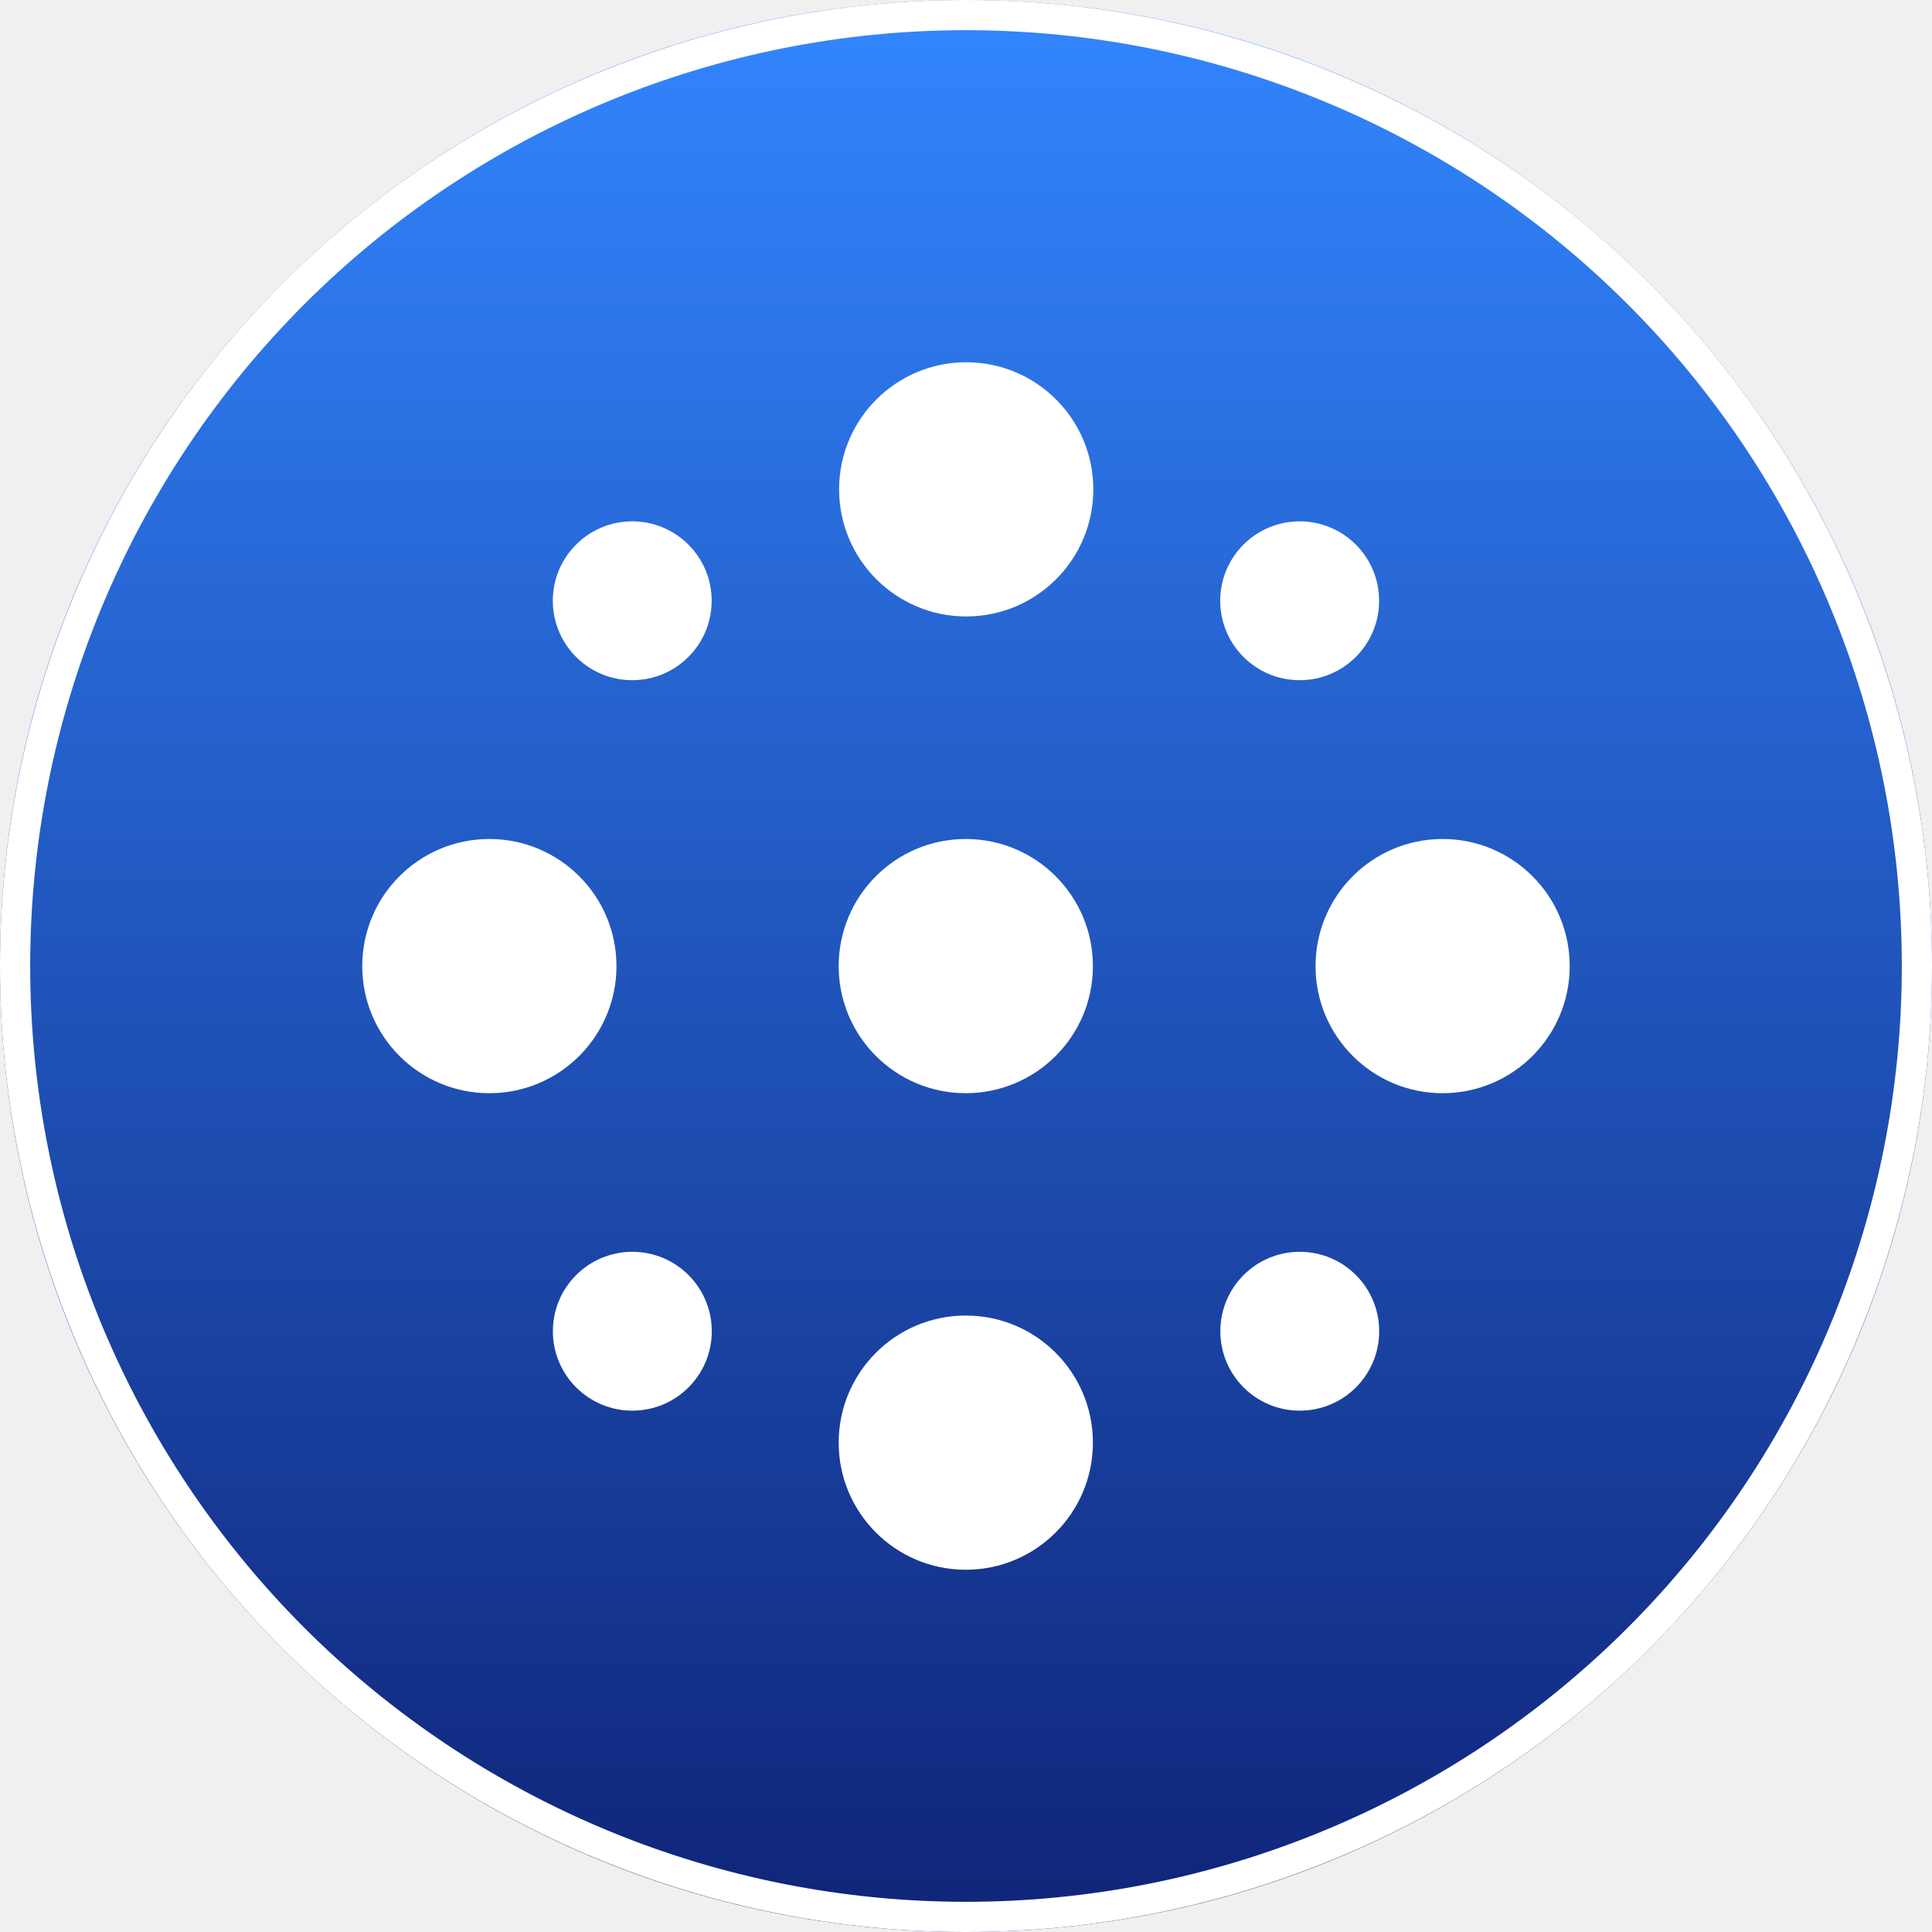
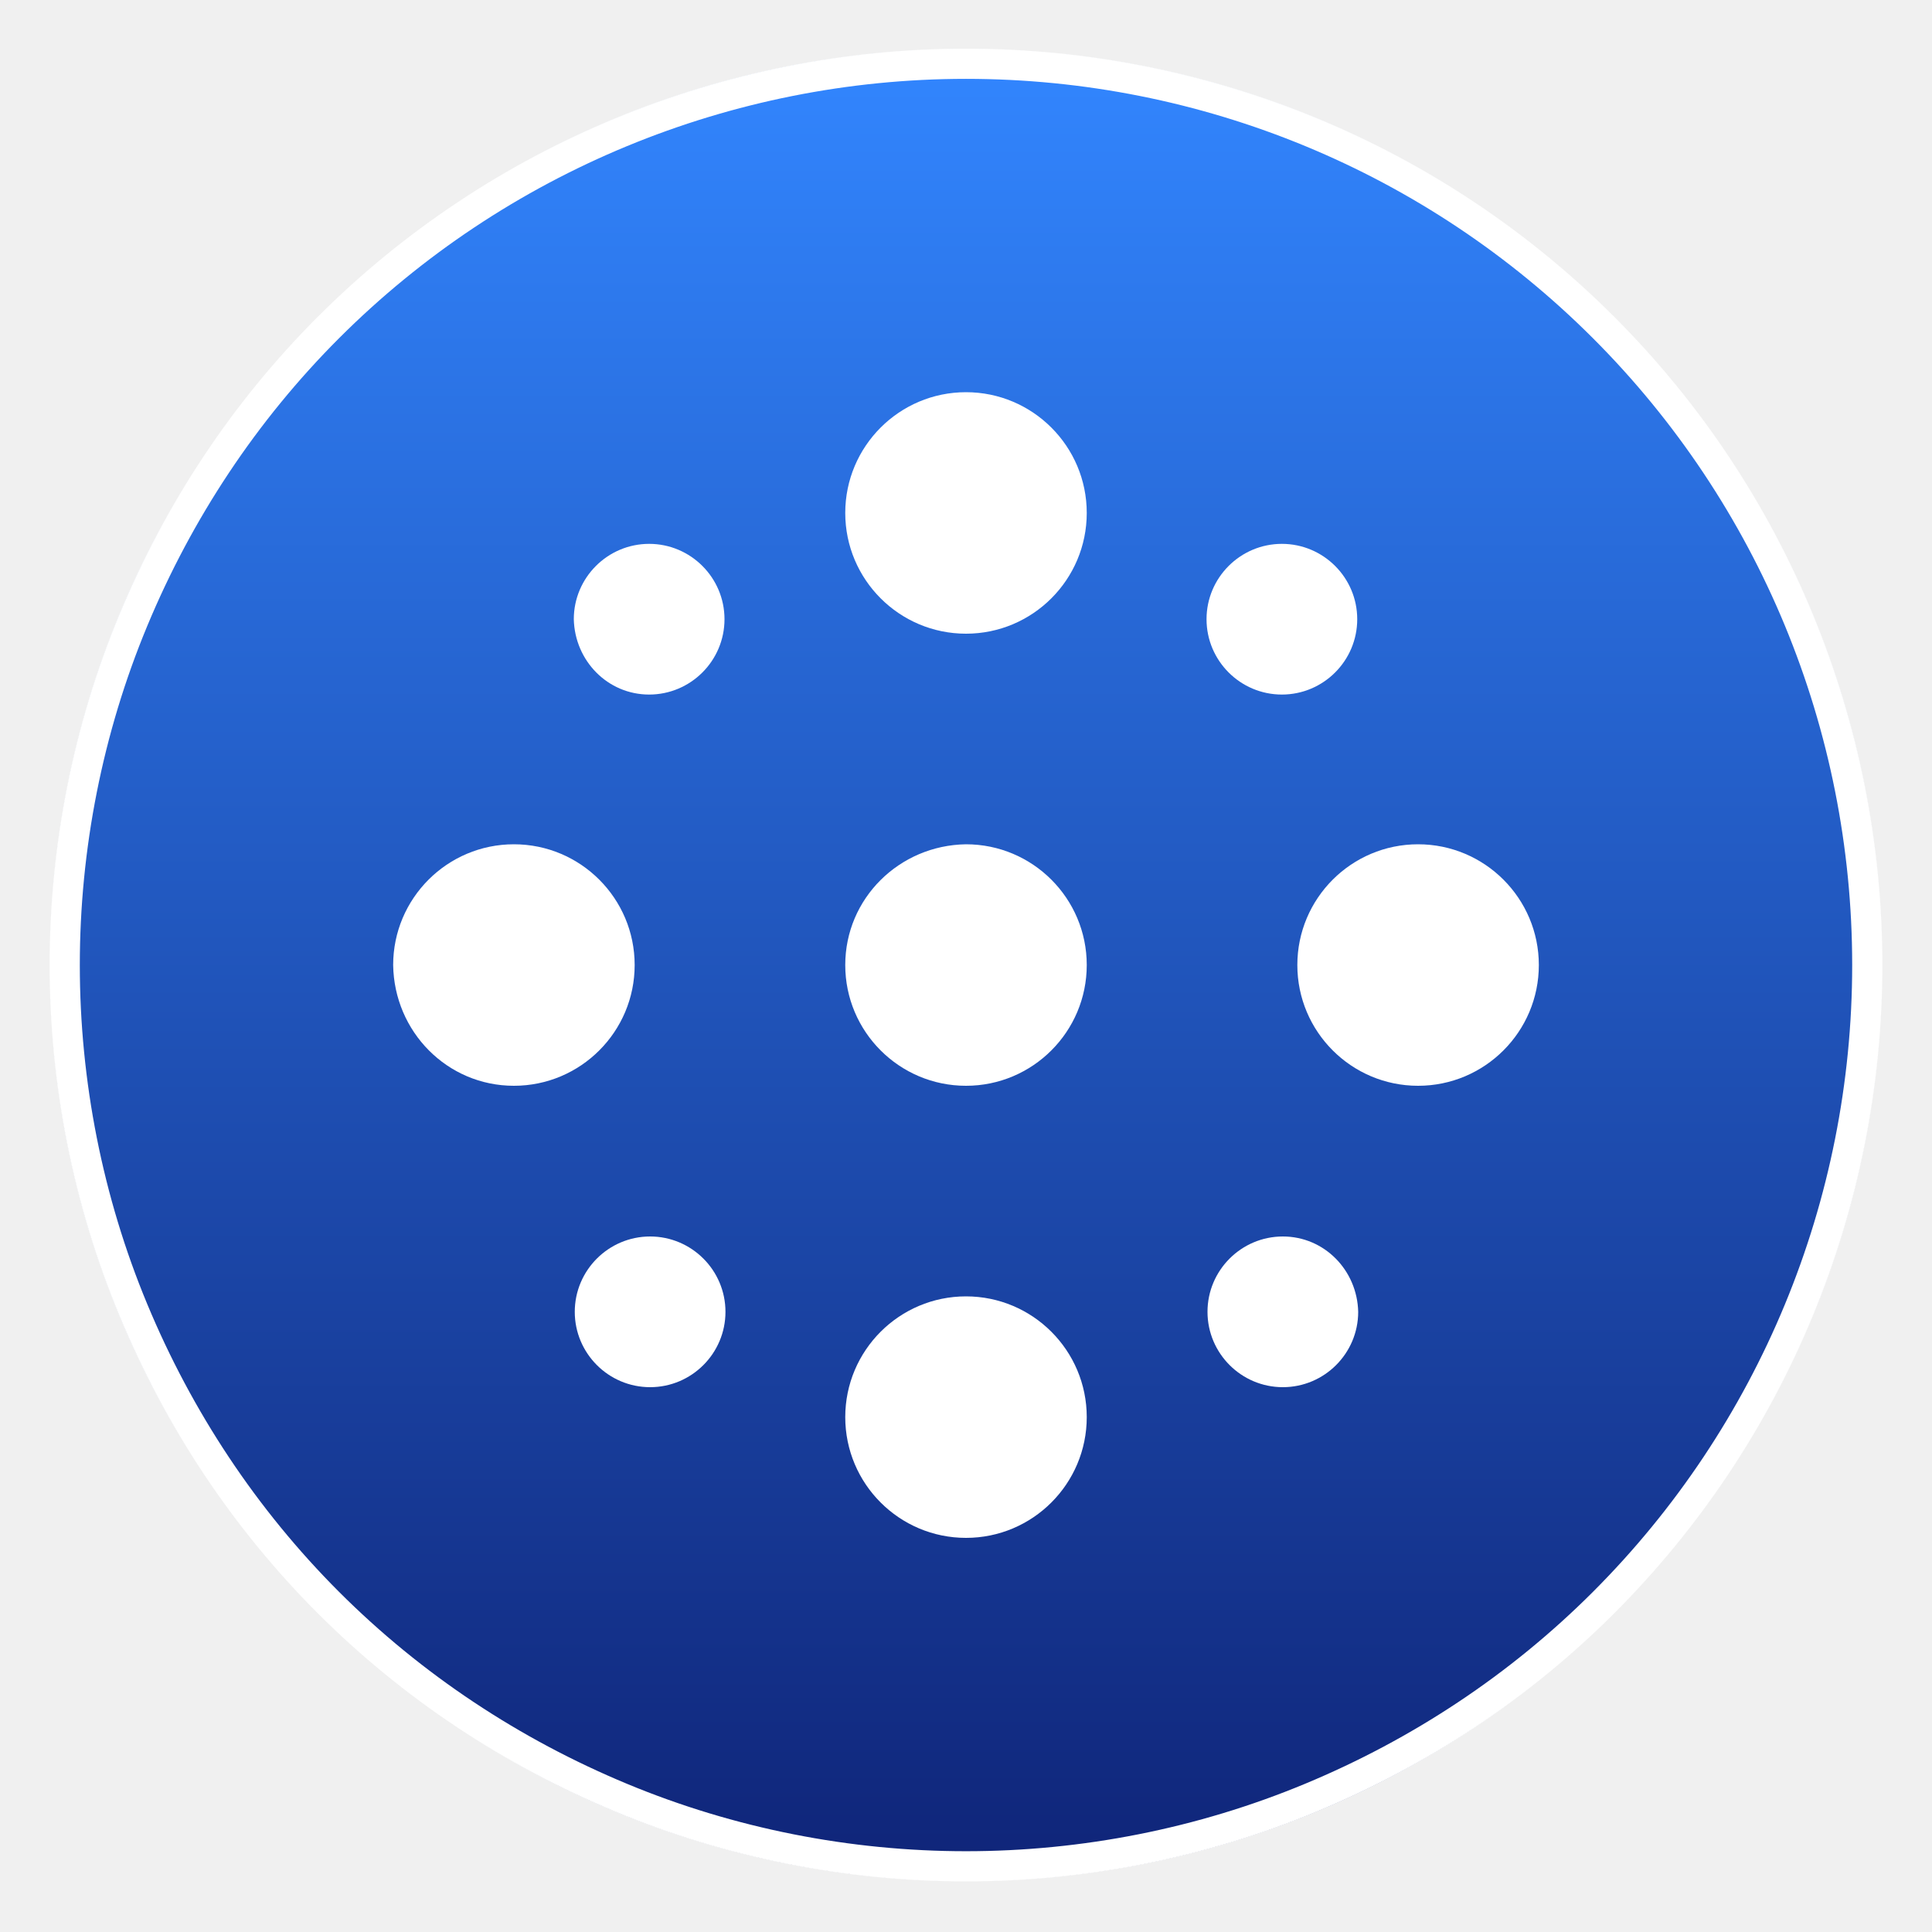
- <svg xmlns="http://www.w3.org/2000/svg" width="200px" height="200px" viewBox="0 0 200 200" version="1.1">
-   <defs>
-     <linearGradient id="linear0" gradientUnits="userSpaceOnUse" x1="16" y1="0" x2="16" y2="32" gradientTransform="matrix(6.25,0,0,6.25,0,0)">
-       <stop offset="0" style="stop-color:rgb(19.608%,52.549%,100%);stop-opacity:1;" />
-       <stop offset="1" style="stop-color:rgb(5.882%,14.118%,47.059%);stop-opacity:1;" />
+ <svg xmlns="http://www.w3.org/2000/svg" version="1.1" id="Layer_1" x="0px" y="0px" viewBox="0 0 200 200" style="enable-background:new 0 0 200 200;" xml:space="preserve">
+   <style type="text/css">
+ 	.st0{fill:url(#SVGID_1_);}
+ 	.st1{fill:#FFFFFF;}
+ 	.st2{fill:none;stroke:#FFFFFF;stroke-width:3.125;stroke-miterlimit:25;}
+ 	.st3{fill-rule:evenodd;clip-rule:evenodd;fill:#FBD52E;}
+ </style>
+   <g id="surface1">
+     <linearGradient id="SVGID_1_" gradientUnits="userSpaceOnUse" x1="16" y1="199.181" x2="16" y2="168.845" gradientTransform="matrix(6.25 0 0 -6.25 0 1250)">
+       <stop offset="0" style="stop-color:#3286FF" />
+       <stop offset="1" style="stop-color:#0F2478" />
    </linearGradient>
-   </defs>
-   <g id="surface1">
-     <path style=" stroke:none;fill-rule:nonzero;fill:url(#linear0);" d="M 100 200 C 155.227 200 200 155.227 200 100 C 200 44.773 155.227 0 100 0 C 44.773 0 0 44.773 0 100 C 0 155.227 44.773 200 100 200 Z M 100 200 " />
-     <path style=" stroke:none;fill-rule:nonzero;fill:rgb(100%,100%,100%);fill-opacity:1;" d="M 100.023 63.816 C 107.289 63.816 113.18 57.926 113.18 50.656 C 113.18 43.391 107.289 37.5 100.023 37.5 C 92.758 37.5 86.863 43.391 86.863 50.656 C 86.863 57.926 92.758 63.816 100.023 63.816 Z M 100.023 63.816 " />
-     <path style=" stroke:none;fill-rule:nonzero;fill:rgb(100%,100%,100%);fill-opacity:1;" d="M 50.656 113.168 C 57.926 113.168 63.816 107.277 63.816 100.012 C 63.816 92.742 57.926 86.852 50.656 86.852 C 43.391 86.852 37.5 92.742 37.5 100.012 C 37.5 107.277 43.391 113.168 50.656 113.168 Z M 50.656 113.168 " />
-     <path style=" stroke:none;fill-rule:nonzero;fill:rgb(100%,100%,100%);fill-opacity:1;" d="M 149.34 113.168 C 156.605 113.168 162.496 107.277 162.496 100.012 C 162.496 92.742 156.605 86.852 149.34 86.852 C 142.074 86.852 136.184 92.742 136.184 100.012 C 136.184 107.277 142.074 113.168 149.34 113.168 Z M 149.34 113.168 " />
-     <path style=" stroke:none;fill-rule:nonzero;fill:rgb(100%,100%,100%);fill-opacity:1;" d="M 99.977 136.184 C 92.711 136.184 86.82 142.074 86.82 149.344 C 86.82 156.609 92.711 162.5 99.977 162.5 C 107.242 162.5 113.137 156.609 113.137 149.344 C 113.137 142.074 107.242 136.184 99.977 136.184 Z M 99.977 136.184 " />
-     <path style=" stroke:none;fill-rule:nonzero;fill:rgb(100%,100%,100%);fill-opacity:1;" d="M 65.449 70.414 C 69.992 70.414 73.672 66.734 73.672 62.191 C 73.672 57.648 69.992 53.969 65.449 53.969 C 60.91 53.969 57.227 57.648 57.227 62.191 C 57.227 66.734 60.91 70.414 65.449 70.414 Z M 65.449 70.414 " />
-     <path style=" stroke:none;fill-rule:nonzero;fill:rgb(100%,100%,100%);fill-opacity:1;" d="M 134.551 129.586 C 130.008 129.586 126.328 133.266 126.328 137.809 C 126.328 142.352 130.008 146.031 134.551 146.031 C 139.094 146.031 142.773 142.352 142.773 137.809 C 142.773 133.266 139.094 129.586 134.551 129.586 Z M 134.551 129.586 " />
-     <path style=" stroke:none;fill-rule:nonzero;fill:rgb(100%,100%,100%);fill-opacity:1;" d="M 134.543 70.414 C 139.082 70.414 142.766 66.734 142.766 62.191 C 142.766 57.648 139.082 53.969 134.543 53.969 C 130 53.969 126.316 57.648 126.316 62.191 C 126.316 66.734 130 70.414 134.543 70.414 Z M 134.543 70.414 " />
-     <path style=" stroke:none;fill-rule:nonzero;fill:rgb(100%,100%,100%);fill-opacity:1;" d="M 65.457 129.586 C 60.918 129.586 57.234 133.266 57.234 137.809 C 57.234 142.352 60.918 146.031 65.457 146.031 C 70 146.031 73.684 142.352 73.684 137.809 C 73.684 133.266 70 129.586 65.457 129.586 Z M 65.457 129.586 " />
-     <path style=" stroke:none;fill-rule:nonzero;fill:rgb(100%,100%,100%);fill-opacity:1;" d="M 86.82 100.012 C 86.82 107.277 92.711 113.168 99.977 113.168 C 107.242 113.168 113.137 107.277 113.137 100.012 C 113.137 92.742 107.242 86.852 99.977 86.852 C 92.711 86.852 86.82 92.742 86.82 100.012 Z M 86.82 100.012 " />
-     <path style="fill:none;stroke-width:0.5;stroke-linecap:butt;stroke-linejoin:miter;stroke:rgb(100%,100%,100%);stroke-opacity:1;stroke-miterlimit:4;" d="M 27.137 27.137 C 25.674 28.599 23.938 29.76 22.027 30.551 C 20.116 31.343 18.068 31.75 16 31.75 C 13.932 31.75 11.884 31.343 9.973 30.551 C 8.062 29.76 6.326 28.599 4.863 27.137 C 3.401 25.674 2.241 23.938 1.449 22.027 C 0.657 20.116 0.25 18.068 0.25 16 C 0.25 13.932 0.657 11.884 1.449 9.973 C 2.241 8.062 3.401 6.326 4.863 4.863 C 7.817 1.909 11.823 0.25 16 0.25 C 20.177 0.25 24.183 1.909 27.137 4.863 C 30.091 7.817 31.75 11.823 31.75 16 C 31.75 20.177 30.091 24.183 27.137 27.137 Z M 27.137 27.137 " transform="matrix(6.25,0,0,6.25,0,0)" />
+     <path class="st0" d="M100,194.7c52.4,0,94.8-42.4,94.8-94.8S152.4,5.1,100,5.1S5.2,47.6,5.2,99.9S47.6,194.7,100,194.7z" />
+     <path class="st1" d="M100,65.6c6.9,0,12.5-5.6,12.5-12.5c0-6.9-5.6-12.5-12.5-12.5c-6.9,0-12.5,5.6-12.5,12.5   C87.5,60,93.1,65.6,100,65.6z" />
+     <path class="st1" d="M53.2,112.4c6.9,0,12.5-5.6,12.5-12.5c0-6.9-5.6-12.5-12.5-12.5c-6.9,0-12.5,5.6-12.5,12.5   C40.8,106.8,46.3,112.4,53.2,112.4z" />
+     <path class="st1" d="M146.8,112.4c6.9,0,12.5-5.6,12.5-12.5c0-6.9-5.6-12.5-12.5-12.5s-12.5,5.6-12.5,12.5   C134.3,106.8,139.9,112.4,146.8,112.4z" />
+     <path class="st1" d="M100,134.2c-6.9,0-12.5,5.6-12.5,12.5c0,6.9,5.6,12.5,12.5,12.5c6.9,0,12.5-5.6,12.5-12.5   C112.5,139.8,106.9,134.2,100,134.2z" />
+     <path class="st1" d="M67.2,71.9c4.3,0,7.8-3.5,7.8-7.8c0-4.3-3.5-7.8-7.8-7.8c-4.3,0-7.8,3.5-7.8,7.8   C59.5,68.4,62.9,71.9,67.2,71.9z" />
+     <path class="st1" d="M132.8,128c-4.3,0-7.8,3.5-7.8,7.8c0,4.3,3.5,7.8,7.8,7.8s7.8-3.5,7.8-7.8C140.5,131.5,137.1,128,132.8,128z" />
+     <path class="st1" d="M132.7,71.9c4.3,0,7.8-3.5,7.8-7.8c0-4.3-3.5-7.8-7.8-7.8c-4.3,0-7.8,3.5-7.8,7.8   C124.9,68.4,128.4,71.9,132.7,71.9z" />
+     <path class="st1" d="M67.3,128c-4.3,0-7.8,3.5-7.8,7.8c0,4.3,3.5,7.8,7.8,7.8c4.3,0,7.8-3.5,7.8-7.8C75.1,131.5,71.6,128,67.3,128z   " />
+     <path class="st1" d="M87.5,99.9c0,6.9,5.6,12.5,12.5,12.5c6.9,0,12.5-5.6,12.5-12.5c0-6.9-5.6-12.5-12.5-12.5   C93.1,87.5,87.5,93,87.5,99.9z" />
+     <path class="st2" d="M166,165.9c-8.7,8.7-19,15.5-30.3,20.2c-11.3,4.7-23.5,7.1-35.7,7.1s-24.4-2.4-35.7-7.1   C53,181.4,42.7,174.6,34,165.9s-15.5-19-20.2-30.3c-4.7-11.3-7.1-23.5-7.1-35.7s2.4-24.4,7.1-35.7C18.5,52.9,25.3,42.6,34,33.9   C51.5,16.4,75.3,6.6,100,6.6c24.8,0,48.5,9.8,66,27.3s27.3,41.2,27.3,66C193.3,124.7,183.5,148.4,166,165.9z" />
  </g>
+   <path class="st3" d="M263.4-7.6" />
</svg>
